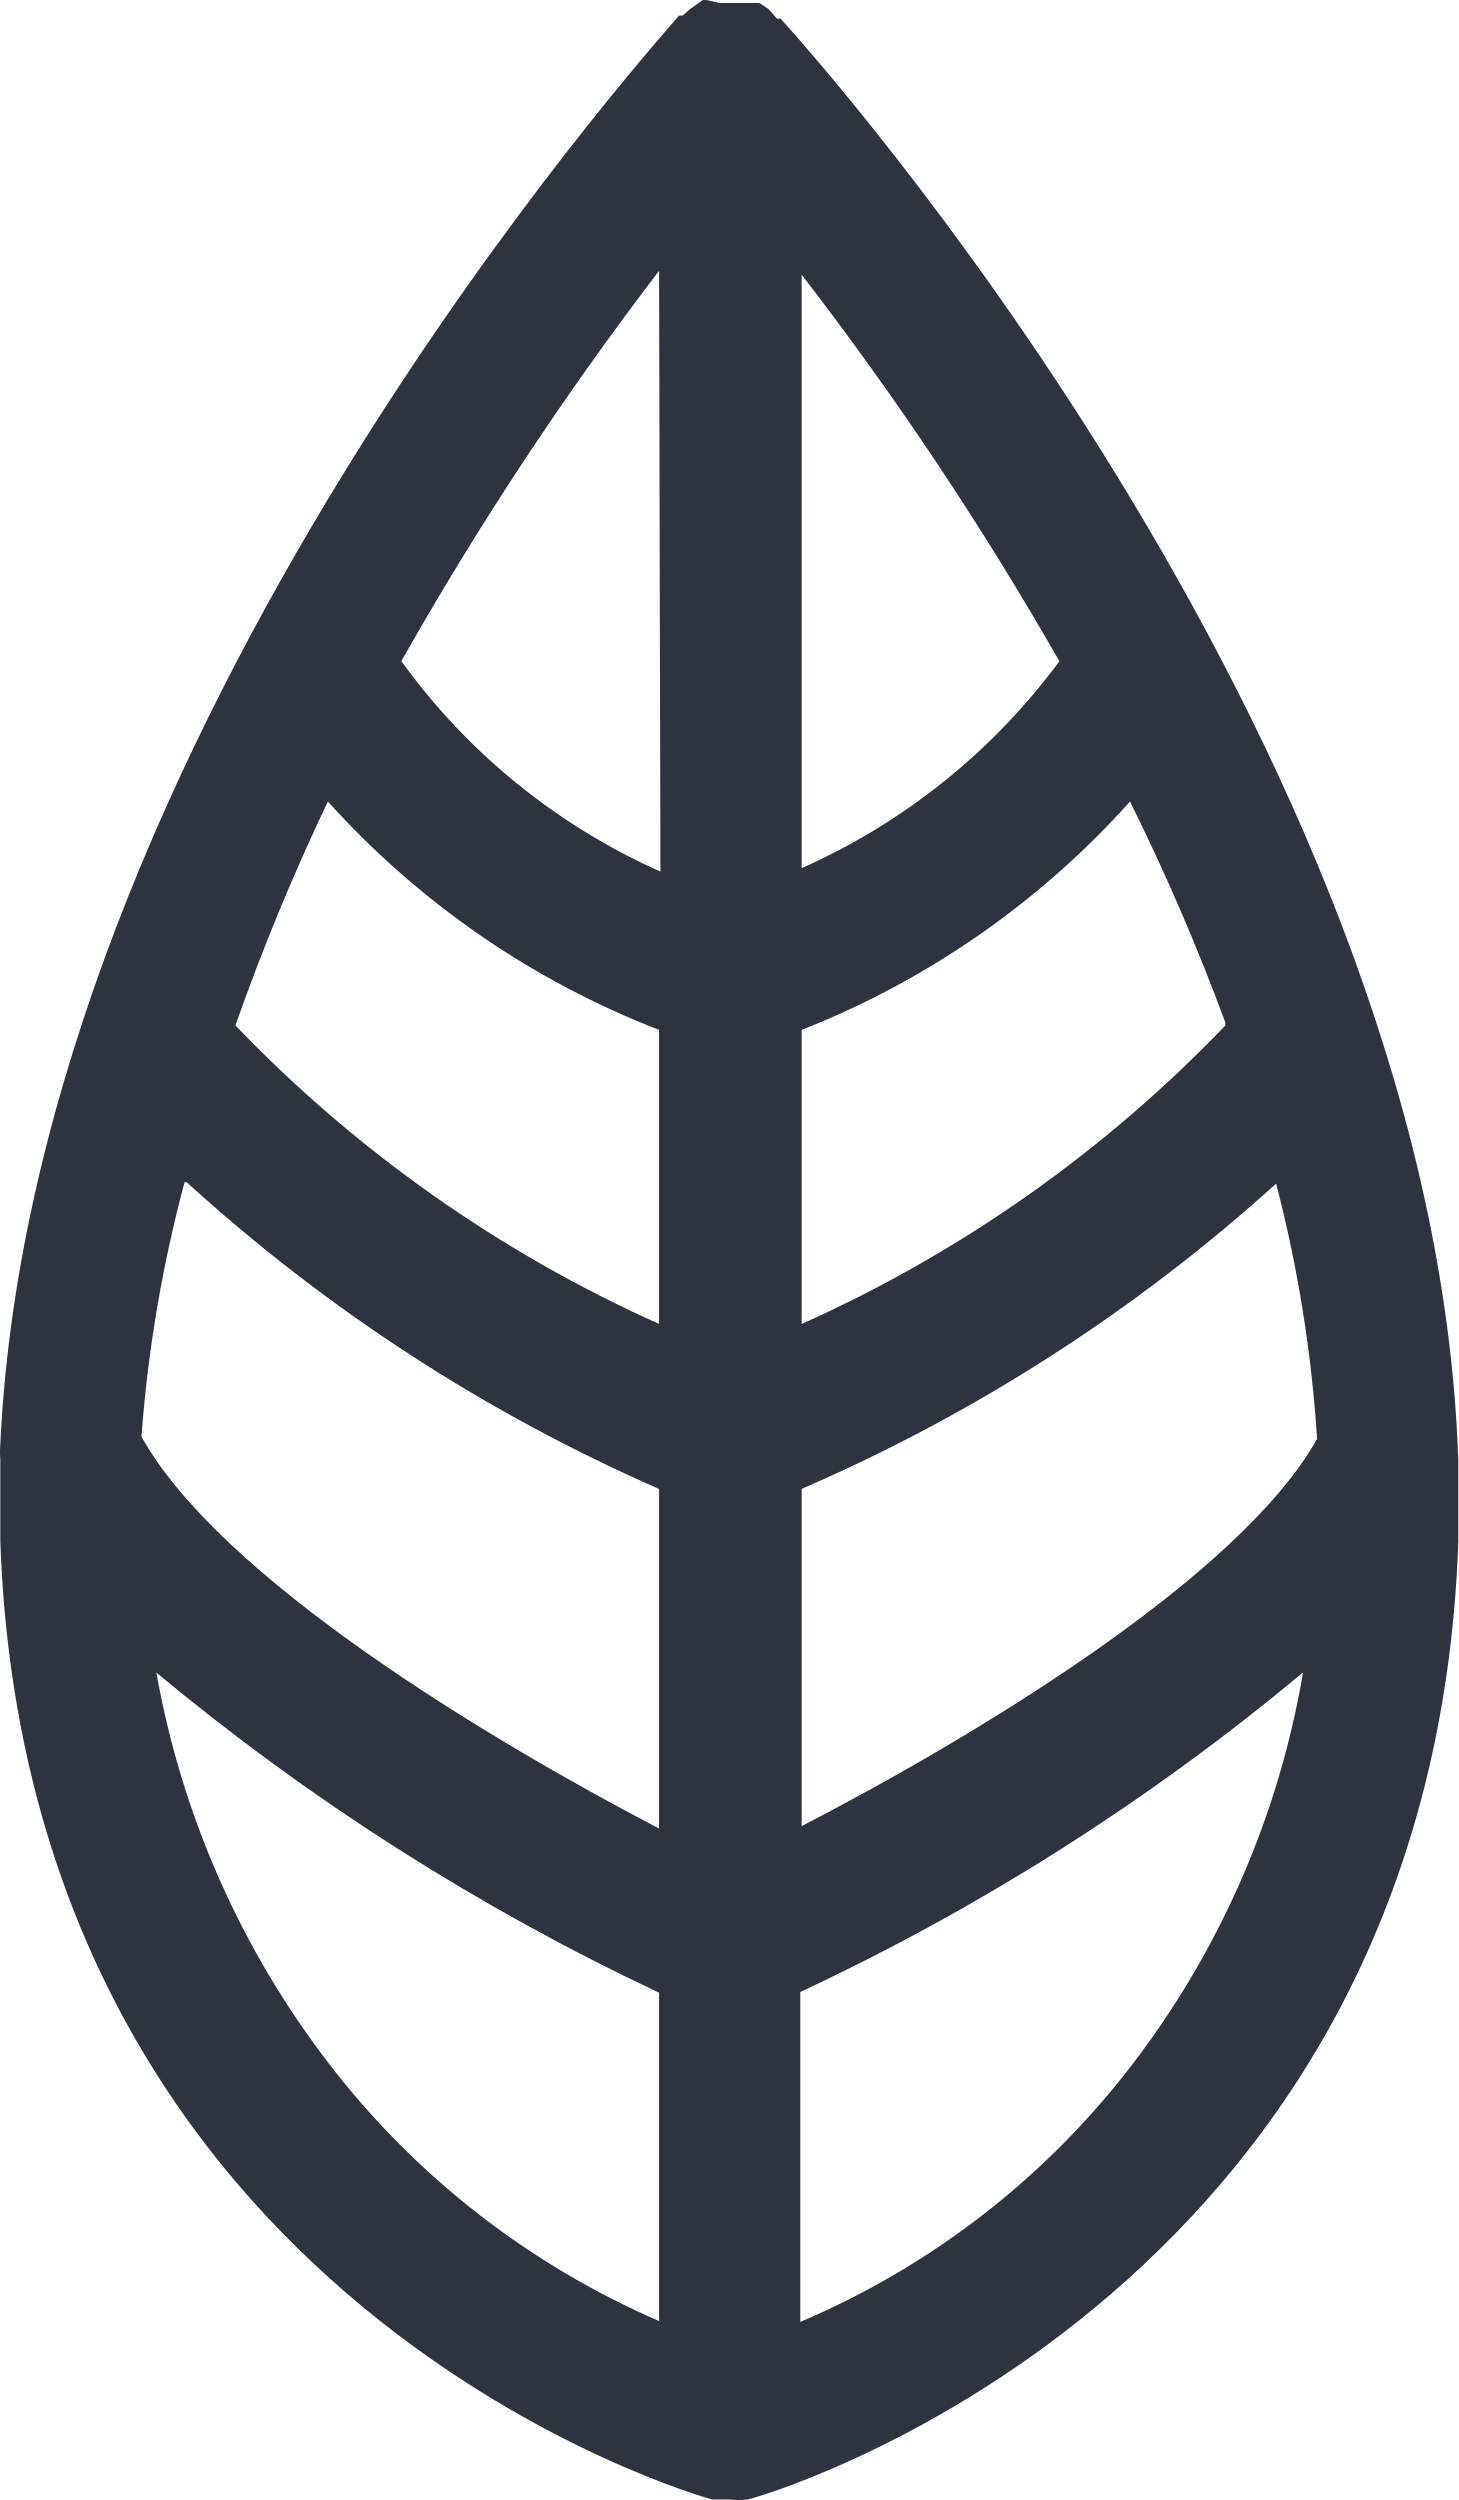
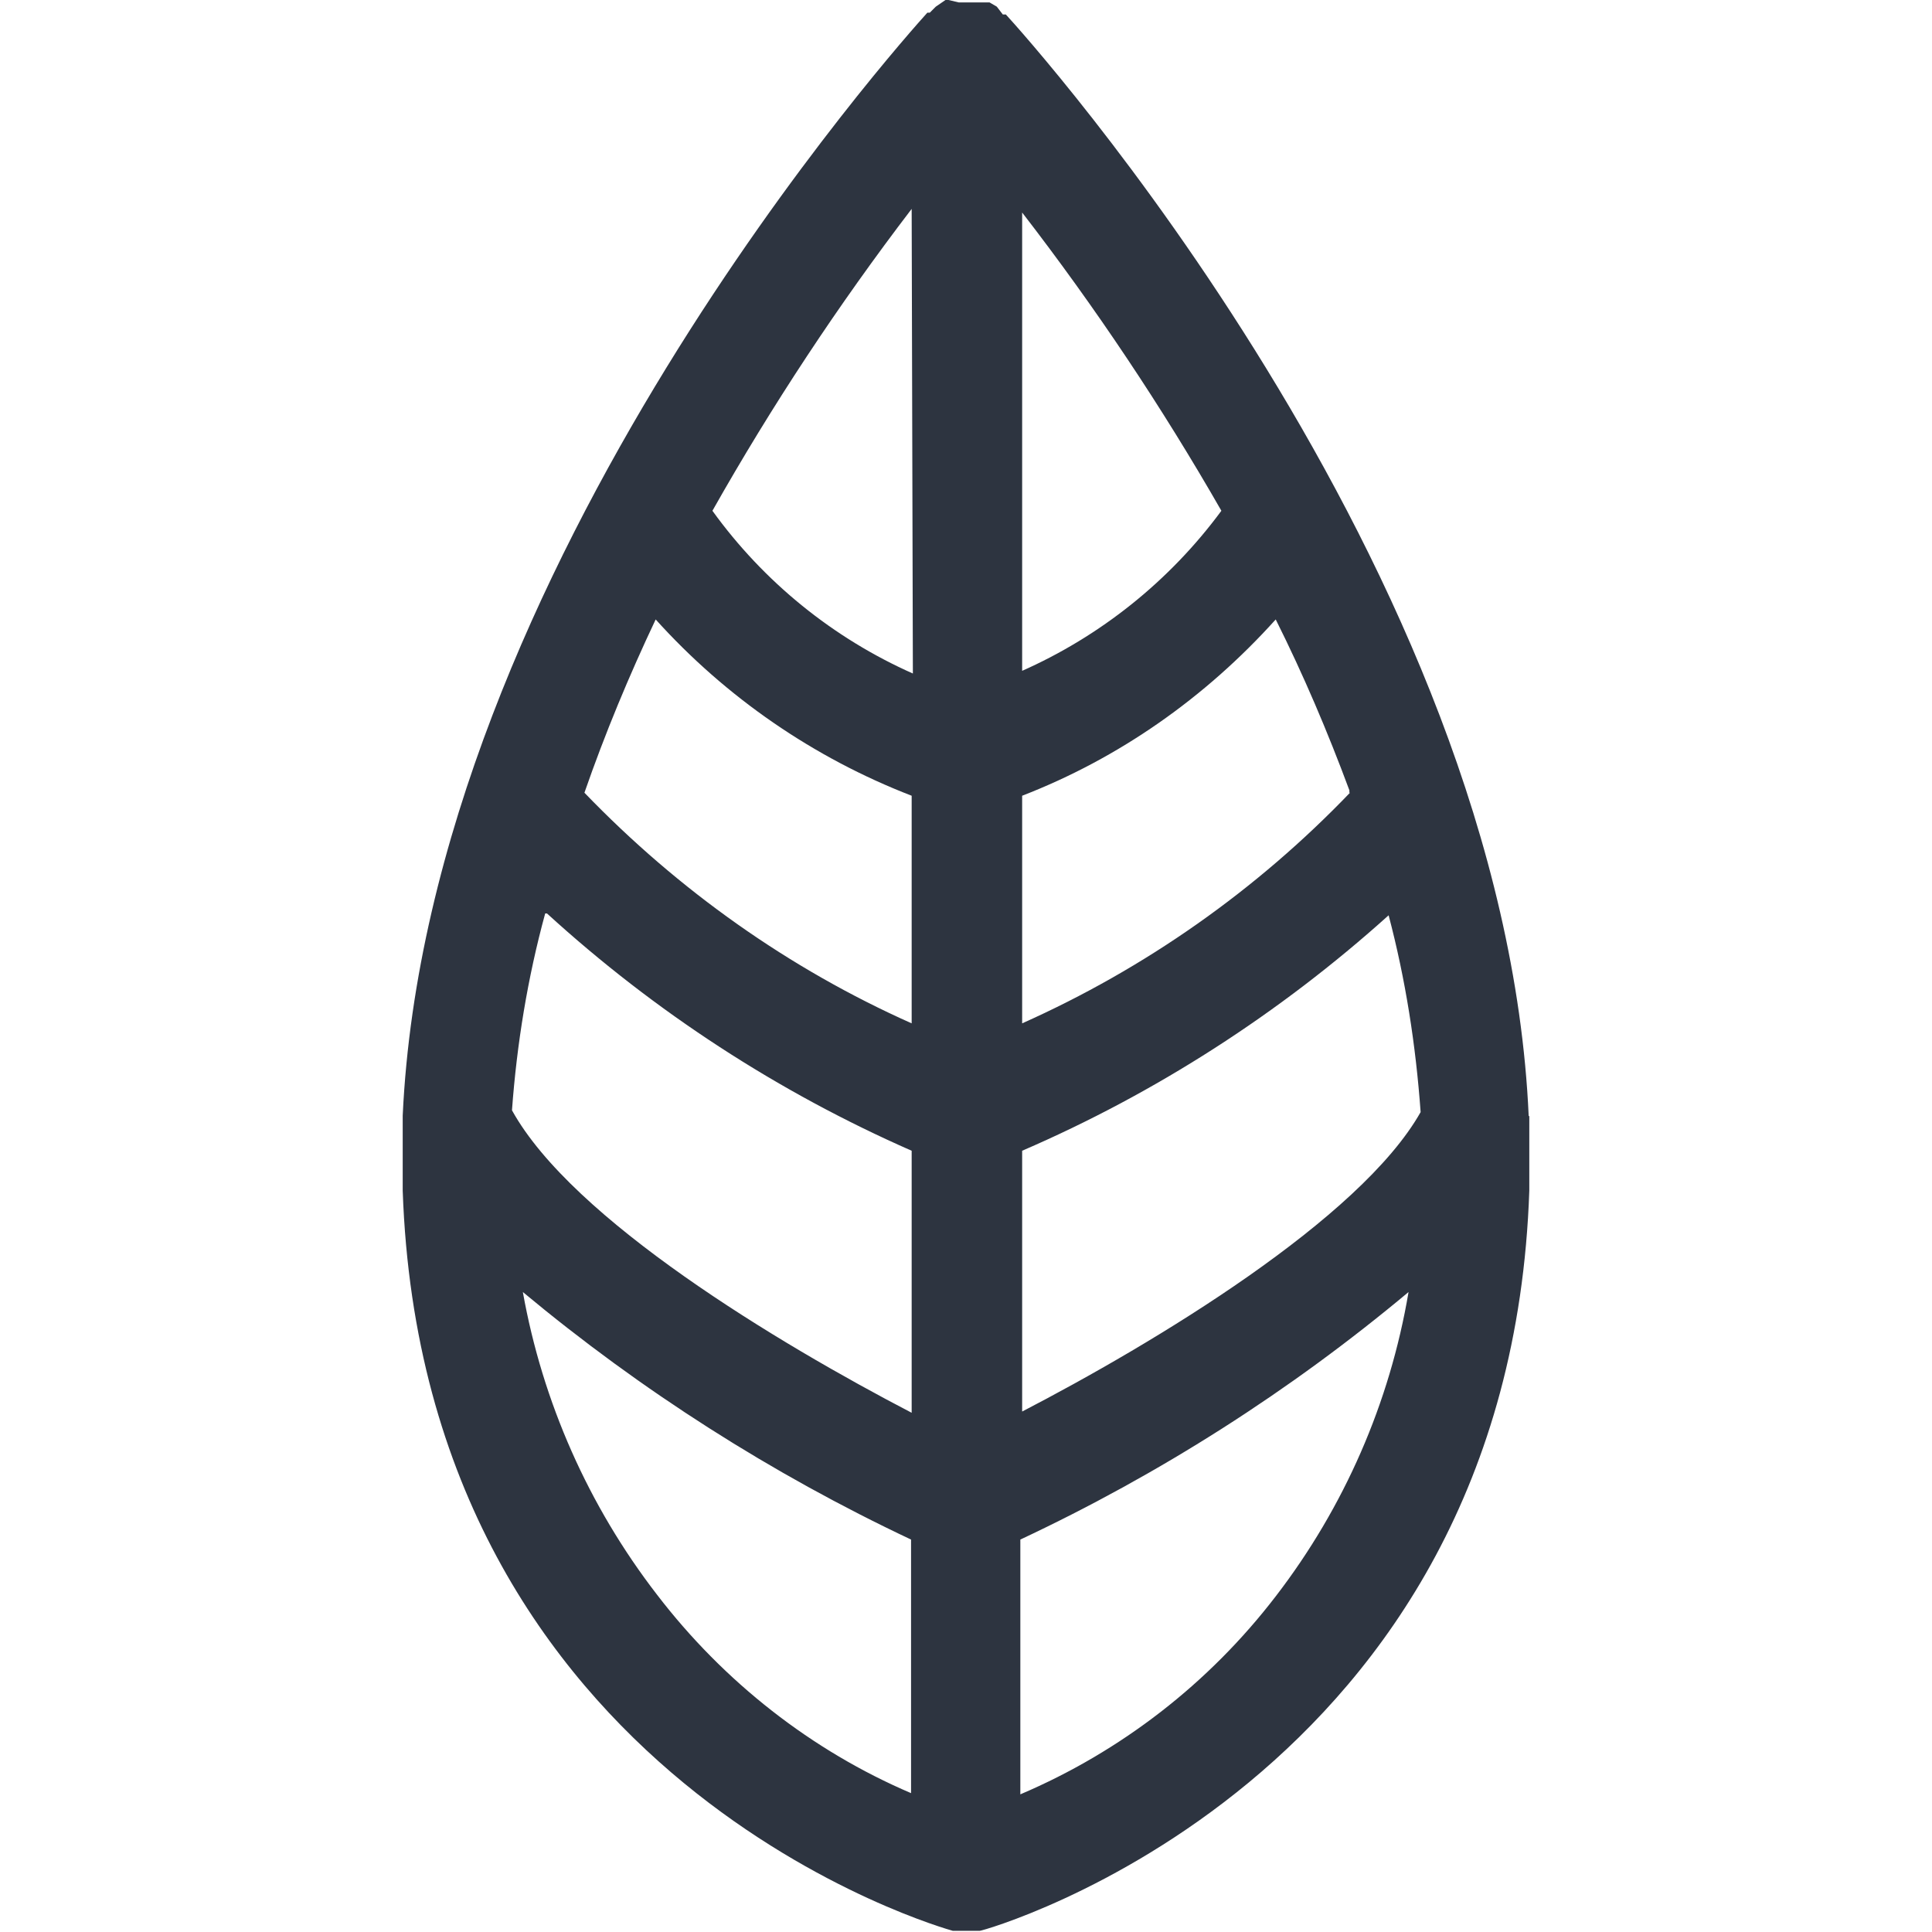
- <svg xmlns="http://www.w3.org/2000/svg" width="14" height="24" fill="none">
-   <path d="M13.993 13.864C13.688 7.057 7.757.466 7.493.179h-.034L7.377.086 7.29.029h-.38L6.782 0h-.034l-.122.086-.074.064h-.034C6.252.466.32 7.064.003 13.864c-.004.05-.004.1 0 .15v.781c.257 7.38 6.778 9.185 6.832 9.2h.17a.686.686 0 0 0 .17 0c.06 0 6.574-1.856 6.825-9.2v-.78c0-.05-.007-.101-.007-.151ZM1.792 11.349a16.67 16.67 0 0 0 4.535 2.945v3.26c-1.66-.867-4.216-2.408-4.969-3.762.061-.827.2-1.645.414-2.443h.02Zm1.356-3.654a8.33 8.33 0 0 0 3.179 2.192v2.823A13.01 13.01 0 0 1 2.26 9.844c.258-.733.554-1.45.888-2.15Zm8.615 2.15a12.976 12.976 0 0 1-4.067 2.865V9.887a8.335 8.335 0 0 0 3.152-2.192c.342.688.647 1.396.915 2.12v.03ZM7.696 8.367V2.637a32.422 32.422 0 0 1 2.474 3.711A6.21 6.21 0 0 1 7.683 8.34l.013.028Zm0 9.2v-3.274a16.66 16.66 0 0 0 4.555-2.93c.208.8.34 1.621.393 2.45-.745 1.332-3.3 2.866-4.962 3.725l.014.029Zm-1.356-9.2a6.155 6.155 0 0 1-2.487-2.02 32.442 32.442 0 0 1 2.474-3.747l.013 5.767ZM1.5 16.056a22.622 22.622 0 0 0 4.827 3.074v3.152a8.01 8.01 0 0 1-3.163-2.463 8.64 8.64 0 0 1-1.663-3.763Zm6.183 6.233v-3.166a22.252 22.252 0 0 0 4.826-3.067 8.526 8.526 0 0 1-1.65 3.777 7.896 7.896 0 0 1-3.176 2.457Z" fill="#2D3440" />
+ <svg xmlns="http://www.w3.org/2000/svg" width="32" height="32" viewBox="0 0 32 32" fill="none">
+   <path d="M25.32 18.49C24.92 9.4 17.01.62 16.66.24h-.05l-.1-.13-.12-.07h-.51L15.71 0h-.05l-.16.11-.1.1h-.04C15 .61 7.09 9.4 6.67 18.48v1.24c.34 9.84 9.04 12.24 9.11 12.26h.45c.08 0 8.77-2.47 9.1-12.26v-1.24ZM9.06 15.13a22.23 22.23 0 0 0 6.04 3.93v4.34c-2.21-1.15-5.62-3.2-6.62-5.01.08-1.1.26-2.2.55-3.26h.03Zm1.8-4.87a11.1 11.1 0 0 0 4.24 2.92v3.77c-2.02-.9-3.86-2.2-5.42-3.82.34-.98.74-1.94 1.18-2.87Zm11.5 2.87a17.3 17.3 0 0 1-5.43 3.82v-3.77c1.6-.62 3.03-1.62 4.2-2.92.46.92.86 1.86 1.22 2.83v.04Zm-5.43-1.97V3.52a43.23 43.23 0 0 1 3.3 4.94 8.28 8.28 0 0 1-3.32 2.66l.02.04Zm0 12.26v-4.36c2.2-.95 4.26-2.27 6.07-3.9.28 1.06.45 2.15.53 3.26-1 1.77-4.4 3.82-6.62 4.97l.02.03Zm-1.8-12.26a8.2 8.2 0 0 1-3.33-2.7 43.26 43.26 0 0 1 3.3-5l.02 7.7ZM8.66 21.4a30.16 30.16 0 0 0 6.43 4.1v4.2c-1.64-.7-3.1-1.84-4.21-3.29a11.52 11.52 0 0 1-2.22-5.01Zm8.24 8.3V25.5a29.68 29.68 0 0 0 6.43-4.1 11.37 11.37 0 0 1-2.2 5.04 10.53 10.53 0 0 1-4.23 3.28Z" fill="#2D3440" />
</svg>
